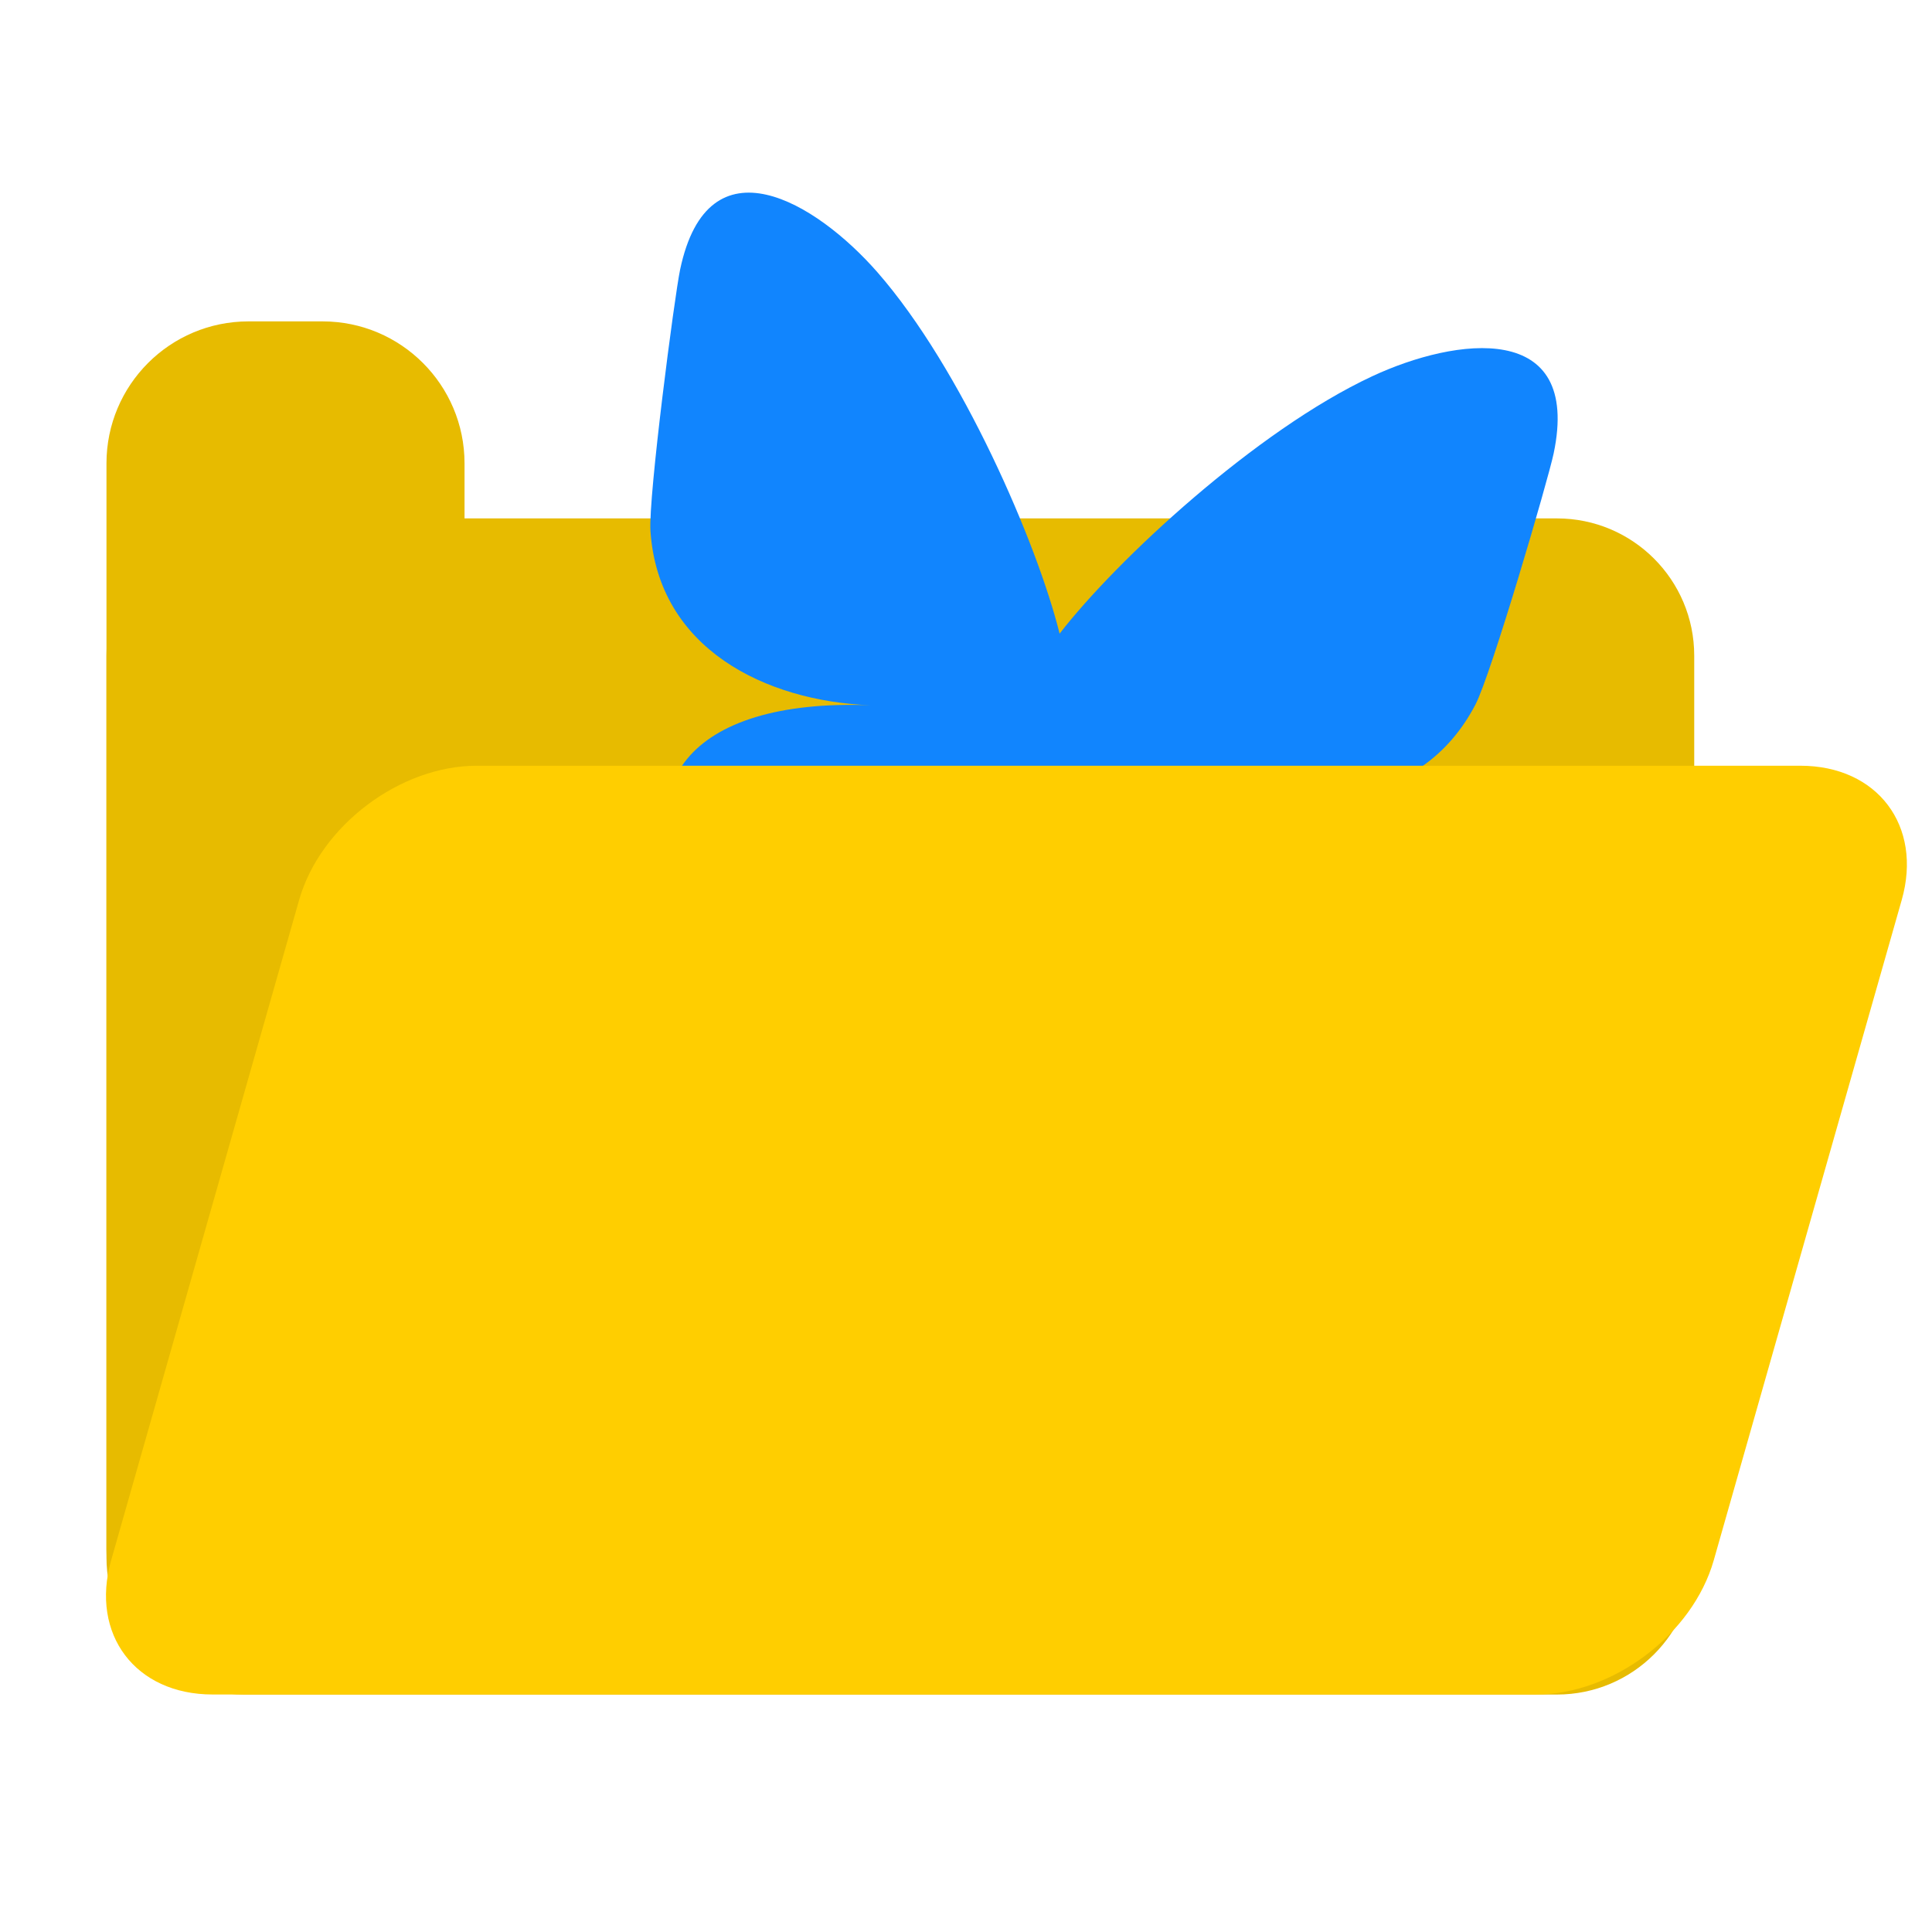
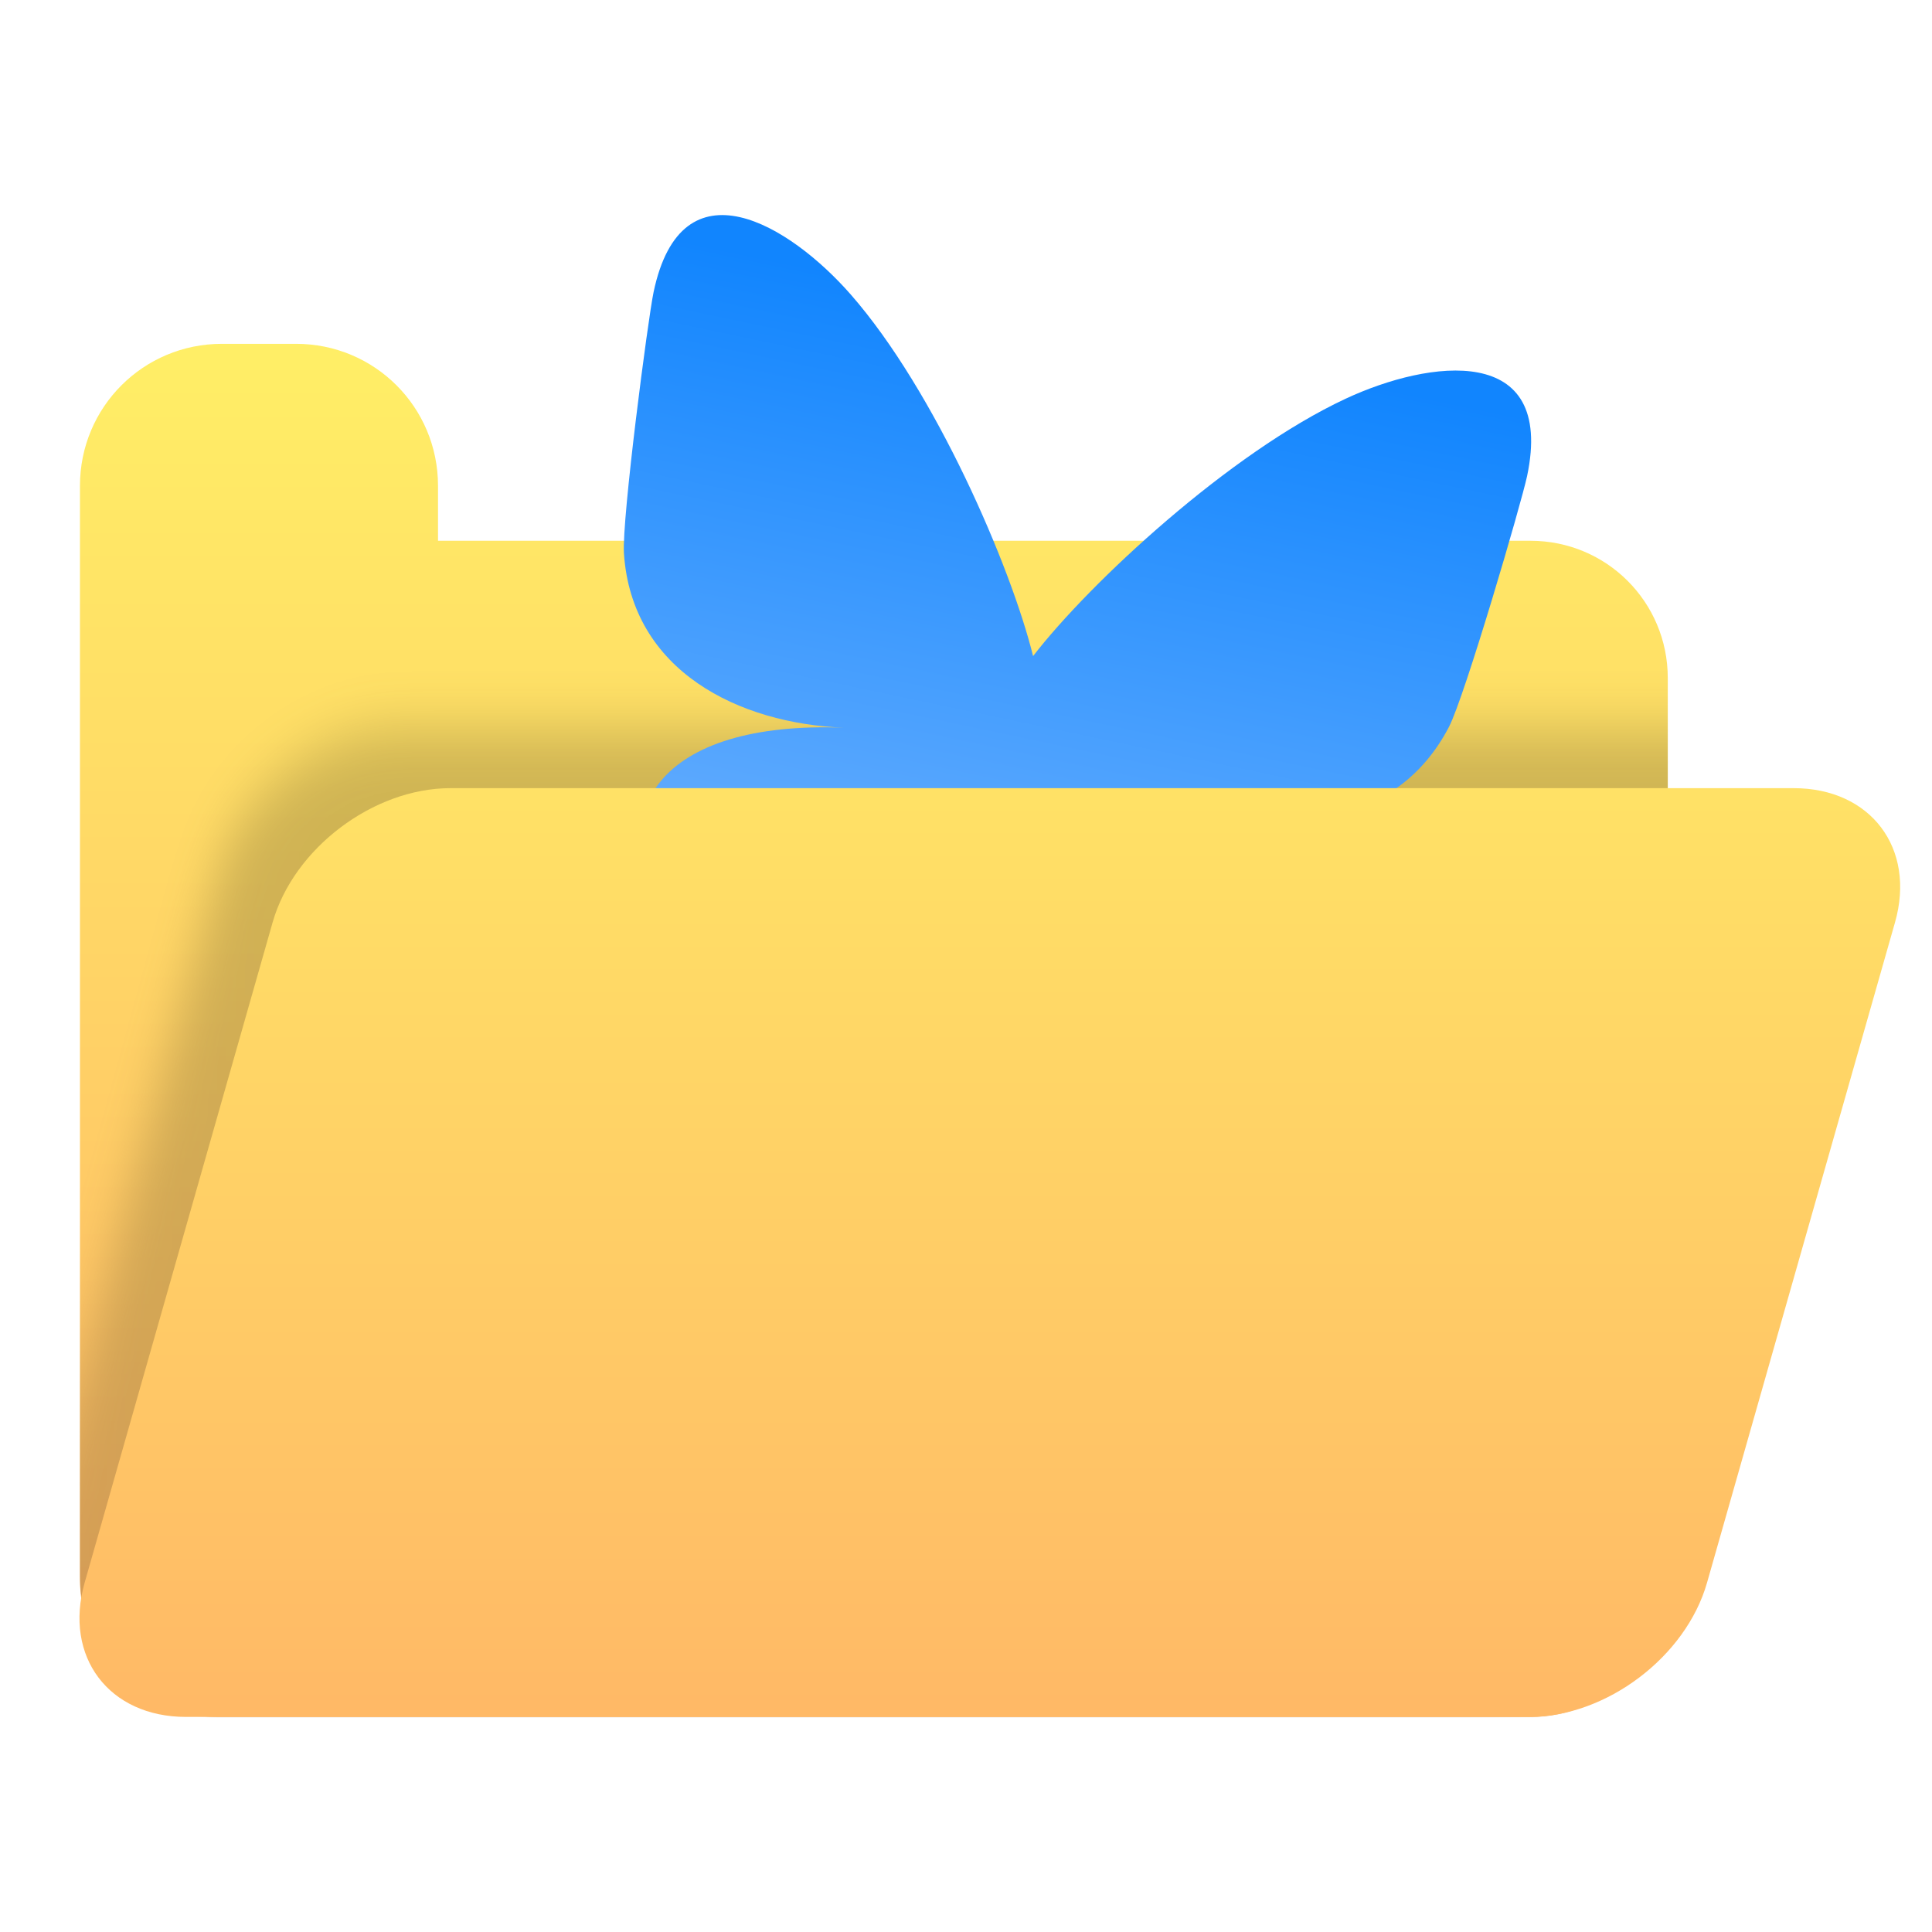
- <svg xmlns="http://www.w3.org/2000/svg" width="256" height="256" viewBox="0 0 67.733 67.733" version="1.1" id="svg1" xml:space="preserve">
-   <defs id="defs1" />
+ <svg xmlns="http://www.w3.org/2000/svg" xmlns:xlink="http://www.w3.org/1999/xlink" width="256" height="256" viewBox="0 0 67.733 67.733" version="1.1" id="svg1" xml:space="preserve">
+   <defs id="defs1">
+     <linearGradient id="linearGradient3">
+       <stop style="stop-color:#1185fe;stop-opacity:1;" offset="0.097" id="stop3" />
+       <stop style="stop-color:#80bafe;stop-opacity:1;" offset="1" id="stop4" />
+     </linearGradient>
+     <linearGradient id="linearGradient2">
+       <stop style="stop-color:#e59b5d;stop-opacity:1;" offset="0.127" id="stop2" />
+       <stop style="stop-color:#b2a847;stop-opacity:0;" offset="1" id="stop1" />
+     </linearGradient>
+     <linearGradient id="linearGradient4">
+       <stop style="stop-color:#ffef66;stop-opacity:1;" offset="0" id="stop12" />
+       <stop style="stop-color:#ffab66;stop-opacity:1;" offset="1" id="stop13" />
+     </linearGradient>
+     <linearGradient id="linearGradient4-1">
+       <stop style="stop-color:#b2a848;stop-opacity:1;" offset="0" id="stop5" />
+       <stop style="stop-color:#b27848;stop-opacity:1;" offset="1" id="stop6" />
+     </linearGradient>
+     <linearGradient xlink:href="#linearGradient4" id="linearGradient6" x1="15.663" y1="3.661" x2="15.663" y2="28.684" gradientUnits="userSpaceOnUse" />
+     <linearGradient xlink:href="#linearGradient4" id="linearGradient9" x1="22.493" y1="6.213" x2="22.493" y2="31.47" gradientUnits="userSpaceOnUse" />
+     <linearGradient xlink:href="#linearGradient3" id="linearGradient5" x1="512" y1="247.501" x2="512" y2="815.501" gradientUnits="userSpaceOnUse" />
+     <filter style="color-interpolation-filters:sRGB" id="filter14" x="-0.045" y="-0.074" width="1.091" height="1.148">
+       <feGaussianBlur stdDeviation="0.483" id="feGaussianBlur14" />
+     </filter>
+     <mask maskUnits="userSpaceOnUse" id="mask1">
+       <rect style="fill:url(#linearGradient7);stroke-width:1.035;stroke-dasharray:none;filter:url(#filter14)" id="rect4" width="25.569" height="15.661" x="8.683" y="10.26" ry="2.263" transform="matrix(1,0,-0.2660908,0.9346841,2.9032549e-8,0.7585214)" />
+     </mask>
+     <linearGradient xlink:href="#linearGradient4-1" id="linearGradient7" gradientUnits="userSpaceOnUse" gradientTransform="matrix(1,0,0,1.028995,-1.181441,-1.298124)" x1="22.493" y1="6.213" x2="22.493" y2="31.47" />
+     <linearGradient xlink:href="#linearGradient4-1" id="linearGradient10" x1="15.663" y1="5.155" x2="15.663" y2="30.178" gradientUnits="userSpaceOnUse" />
+   </defs>
  <g id="layer1">
-     <g id="g3" transform="matrix(2.224515,0,0,2.224515,-3.276599,2.814278)">
-       <rect style="fill:#e7bb00;fill-opacity:1;stroke-width:0.265" id="rect2" width="25.023" height="18.536" x="3.151" y="6.905" ry="2.163" />
-       <g style="fill:none" id="g1" transform="matrix(0.02423753,0.00510171,-0.00510171,0.02423753,8.396806,-6.405011)">
-         <path d="M 351.121,315.106 C 416.241,363.994 486.281,463.123 512,516.315 537.719,463.123 607.759,363.994 672.879,315.106 719.866,279.83 796,252.536 796,339.388 c 0,17.346 -9.945,145.713 -15.778,166.555 -20.275,72.453 -94.155,90.933 -159.875,79.748 114.875,19.551 144.097,84.311 80.986,149.071 -119.86,122.992 -172.272,-30.859 -185.702,-70.281 -2.462,-7.227 -3.614,-10.608 -3.631,-7.733 -0.017,-2.875 -1.169,0.506 -3.631,7.733 -13.43,39.422 -65.842,193.273 -185.702,70.281 -63.111,-64.76 -33.889,-129.52 80.986,-149.071 -65.72,11.185 -139.6,-7.295 -159.875,-79.748 C 237.945,485.101 228,356.734 228,339.388 c 0,-86.852 76.134,-59.558 123.121,-24.282 z" fill="#1185fe" id="path1" />
+     <g id="g3" transform="matrix(2.224515,0,0,2.224515,-4.206227,3.600687)" style="stroke-width:1;stroke-dasharray:none">
+       <path id="rect2" style="display:inline;fill:url(#linearGradient6);stroke-width:1;stroke-dasharray:none" d="m 5.389,3.8 c -1.24,0 -2.238,0.998 -2.238,2.238 V 9.067 23.148 23.278 c 0,1.198 0.964,2.163 2.163,2.163 H 26.012 c 1.198,0 2.163,-0.964 2.163,-2.163 V 9.067 c 0,-1.198 -0.965,-2.163 -2.163,-2.163 H 8.794 V 6.038 c 0,-1.24 -0.998,-2.238 -2.238,-2.238 z" />
+       <path id="path17" style="display:inline;opacity:1;mix-blend-mode:normal;fill:url(#linearGradient10);fill-opacity:1;stroke-width:1;stroke-dasharray:none" d="m 5.389,3.8 c -1.24,0 -2.238,0.998 -2.238,2.238 V 9.067 23.148 23.278 c 0,1.198 0.964,2.163 2.163,2.163 H 26.012 c 1.198,0 2.163,-0.964 2.163,-2.163 V 9.067 c 0,-1.198 -0.965,-2.163 -2.163,-2.163 H 8.794 V 6.038 c 0,-1.24 -0.998,-2.238 -2.238,-2.238 z" clip-path="none" transform="matrix(1,0,0,1.031309,0,-0.7822698)" mask="url(#mask1)" />
+       <g style="fill:none;stroke-width:40.382;stroke-dasharray:none" id="g1" transform="matrix(0.02423753,0.00510171,-0.00510171,0.02423753,8.396806,-6.405011)">
+         <path d="M 351.121,315.106 C 416.241,363.994 486.281,463.123 512,516.315 537.719,463.123 607.759,363.994 672.879,315.106 719.866,279.83 796,252.536 796,339.388 c 0,17.346 -9.945,145.713 -15.778,166.555 -20.275,72.453 -94.155,90.933 -159.875,79.748 114.875,19.551 144.097,84.311 80.986,149.071 -119.86,122.992 -172.272,-30.859 -185.702,-70.281 -2.462,-7.227 -3.614,-10.608 -3.631,-7.733 -0.017,-2.875 -1.169,0.506 -3.631,7.733 -13.43,39.422 -65.842,193.273 -185.702,70.281 -63.111,-64.76 -33.889,-129.52 80.986,-149.071 -65.72,11.185 -139.6,-7.295 -159.875,-79.748 C 237.945,485.101 228,356.734 228,339.388 c 0,-86.852 76.134,-59.558 123.121,-24.282 z" fill="#1185fe" id="path1" style="stroke-width:40.382;stroke-dasharray:none;fill:url(#linearGradient5)" />
+         <path d="M 351.121,315.106 C 416.241,363.994 486.281,463.123 512,516.315 537.719,463.123 607.759,363.994 672.879,315.106 719.866,279.83 796,252.536 796,339.388 c 0,17.346 -9.945,145.713 -15.778,166.555 -20.275,72.453 -94.155,90.933 -159.875,79.748 114.875,19.551 144.097,84.311 80.986,149.071 -119.86,122.992 -172.272,-30.859 -185.702,-70.281 -2.462,-7.227 -3.614,-10.608 -3.631,-7.733 -0.017,-2.875 -1.169,0.506 -3.631,7.733 -13.43,39.422 -65.842,193.273 -185.702,70.281 -63.111,-64.76 -33.889,-129.52 80.986,-149.071 -65.72,11.185 -139.6,-7.295 -159.875,-79.748 C 237.945,485.101 228,356.734 228,339.388 c 0,-86.852 76.134,-59.558 123.121,-24.282 z" fill="#1185fe" id="path2" style="display:none;stroke-width:40.382;stroke-dasharray:none" />
      </g>
-       <rect style="fill:#e7bb00;fill-opacity:1;stroke-width:0.323" id="rect1" width="5.643" height="21.586" x="3.151" y="3.8" ry="2.238" />
-       <rect style="fill:#ffce00;fill-opacity:1;stroke-width:0.27" id="rect3" width="25.257" height="15.219" x="9.865" y="11.232" ry="2.2" transform="matrix(1,0,-0.273806,0.9617849,0,0)" />
+       <rect style="fill:url(#linearGradient9);stroke-width:1.02;stroke-dasharray:none" id="rect3" width="25.569" height="15.219" x="9.865" y="11.232" ry="2.2" transform="matrix(1,0,-0.273806,0.9617849,0,0)" />
    </g>
  </g>
</svg>
